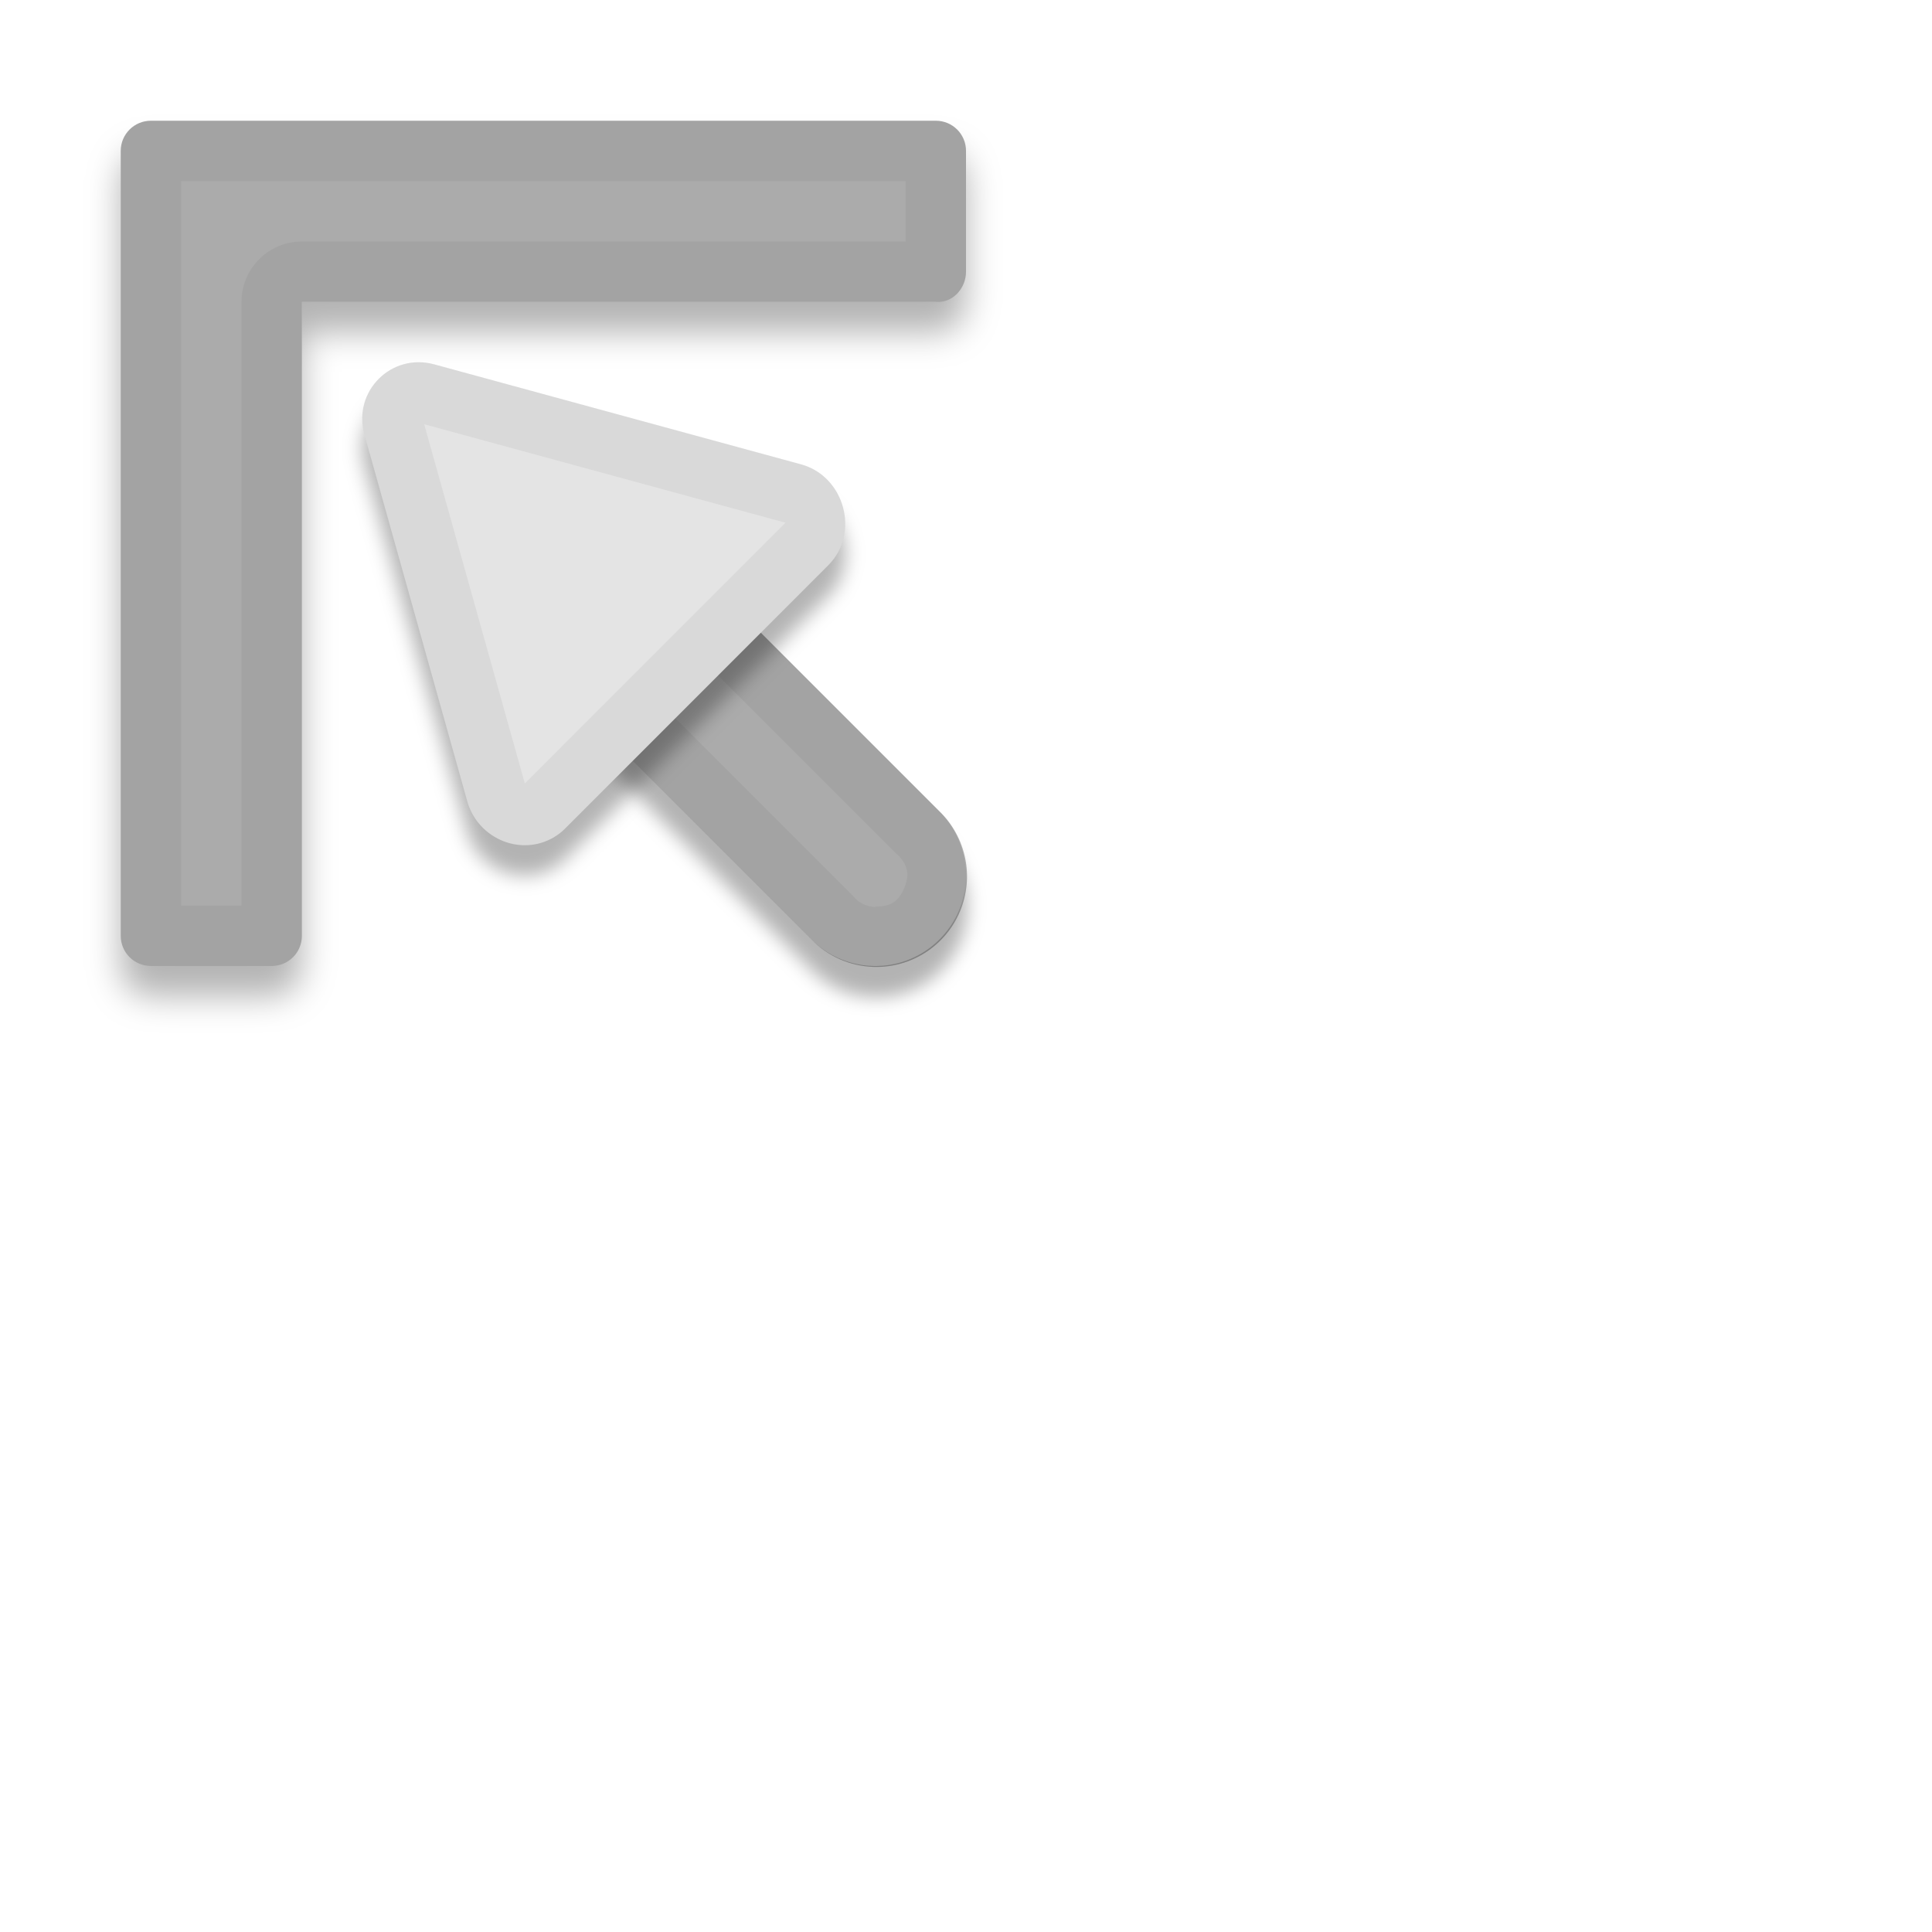
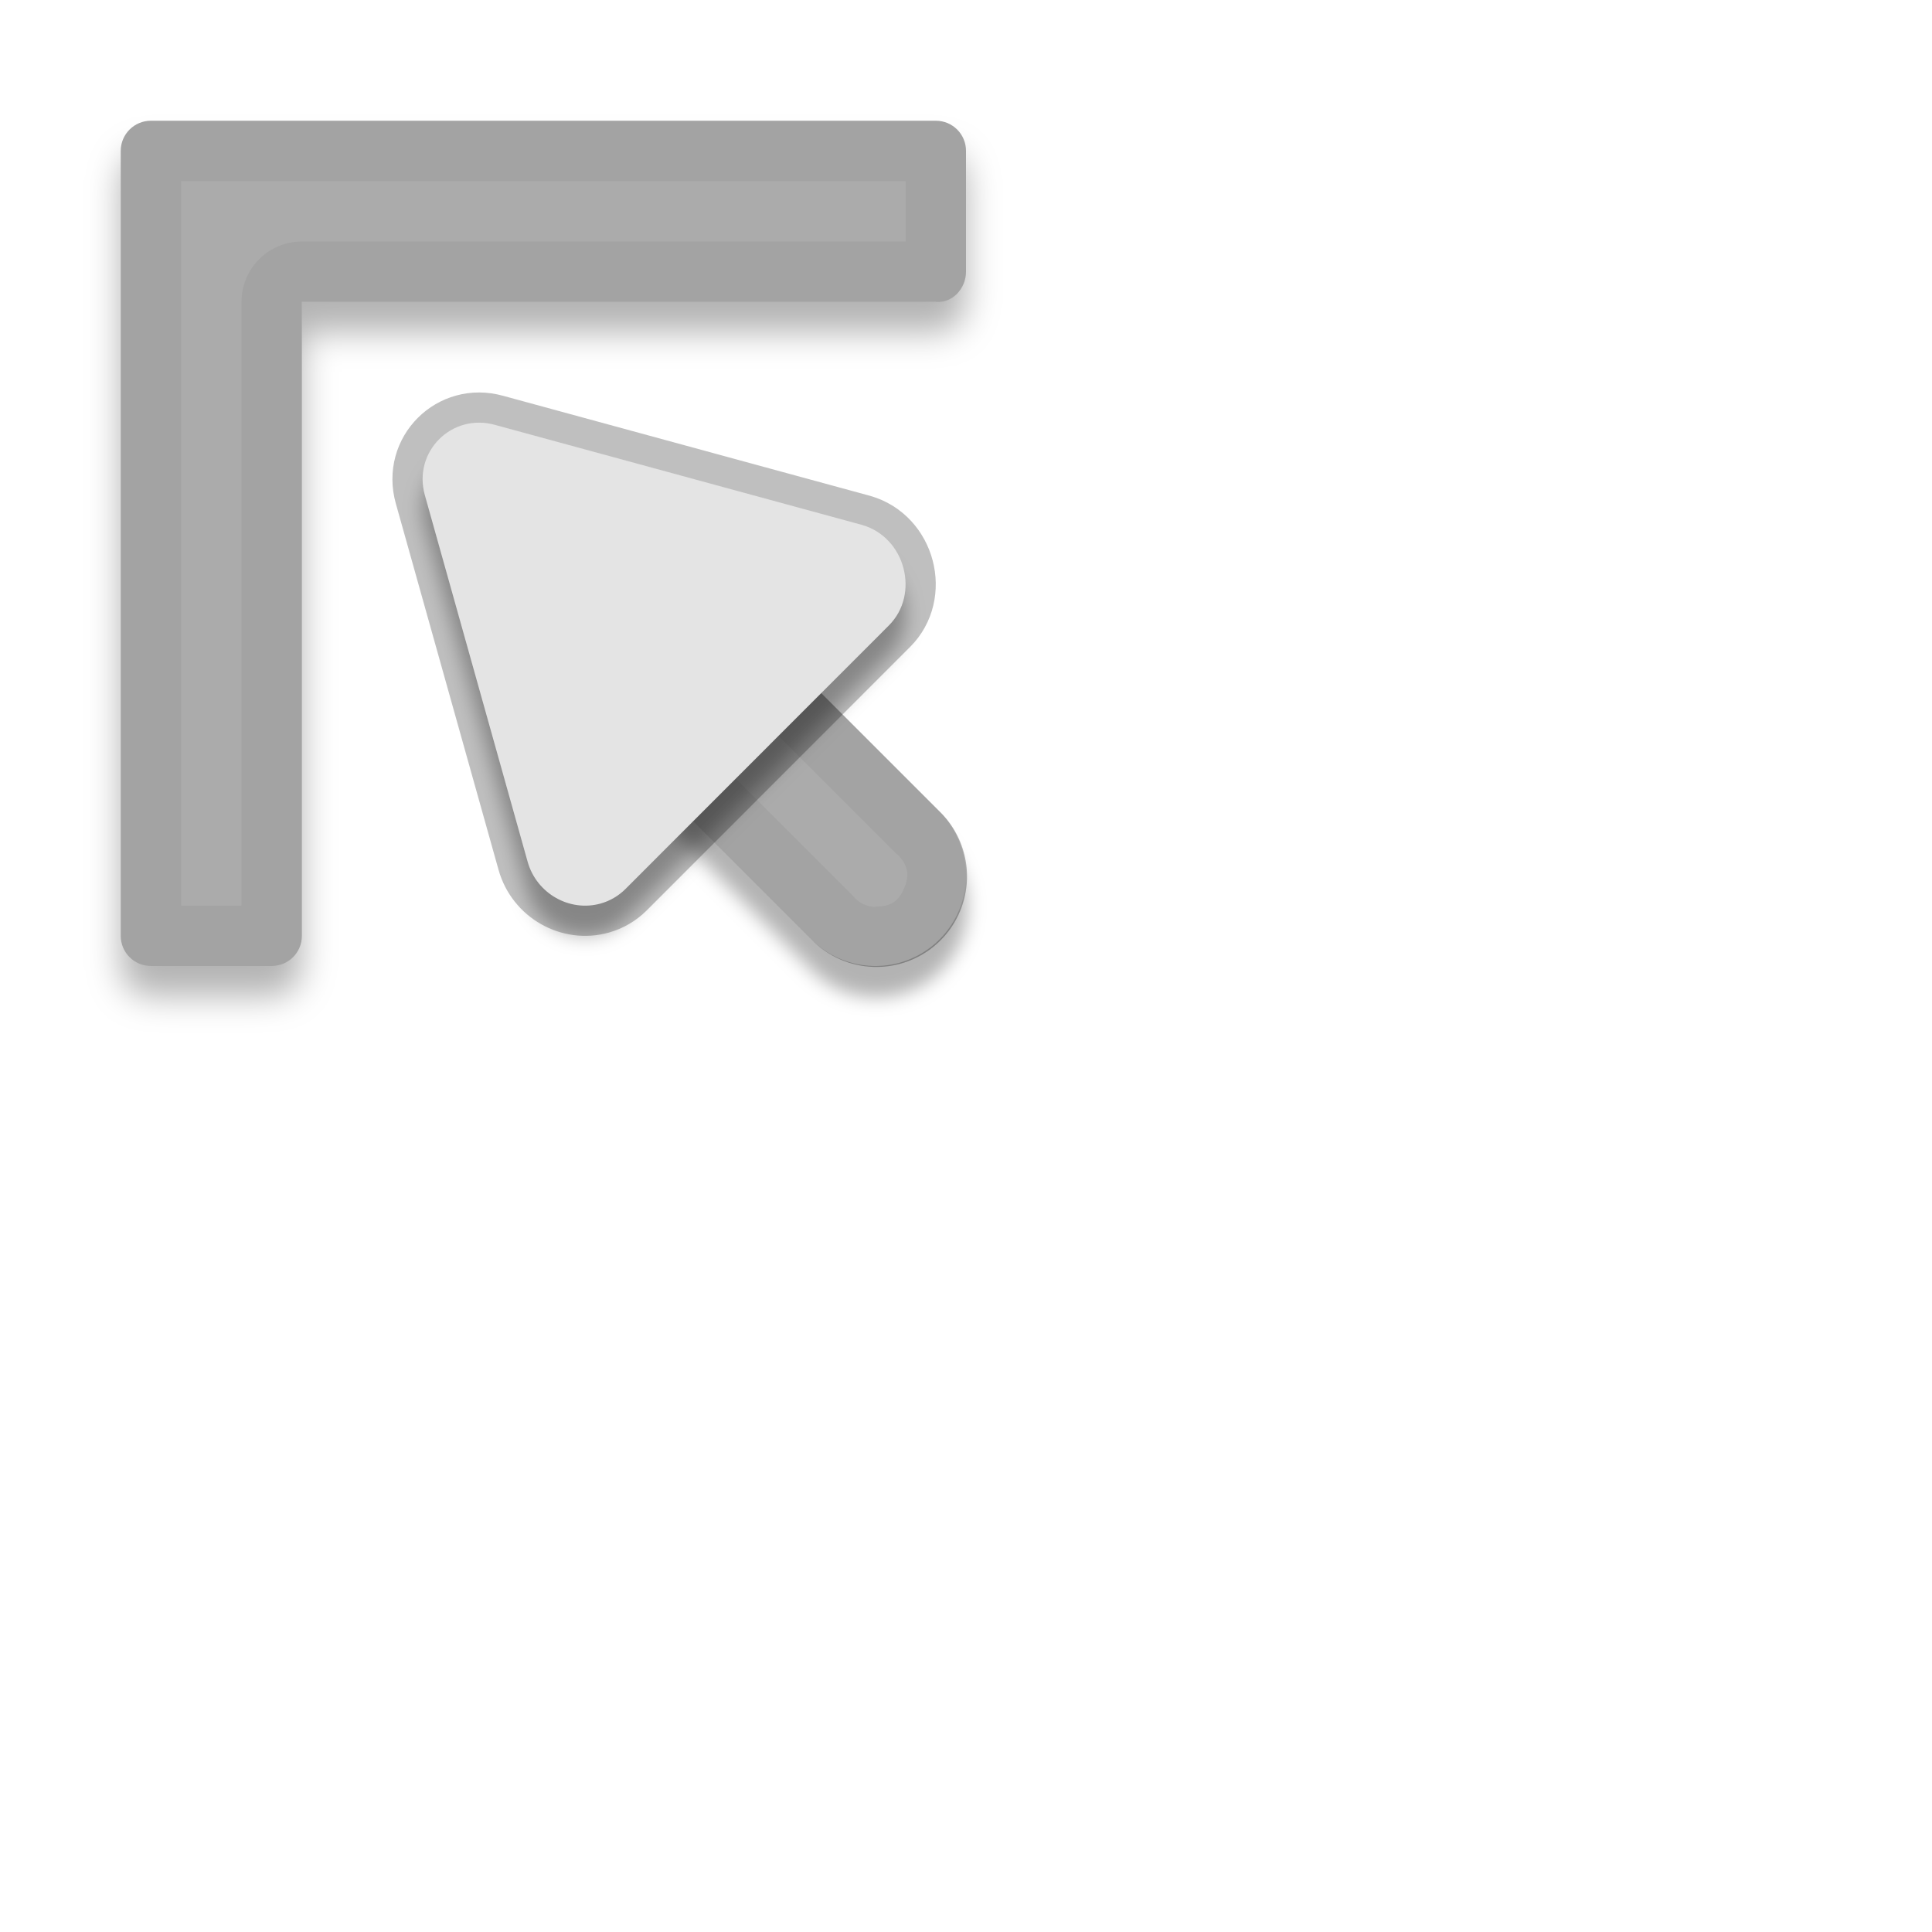
<svg xmlns="http://www.w3.org/2000/svg" id="svg5327" width="32" height="32" version="1.1">
  <defs id="defs5329">
    <filter id="filter1223" style="color-interpolation-filters:sRGB" width="1.096" height="1.096" x="-.05" y="-.05">
      <feGaussianBlur id="feGaussianBlur1225" stdDeviation=".15" />
    </filter>
    <filter id="filter1243" style="color-interpolation-filters:sRGB" width="1.096" height="1.096" x="-.05" y="-.05">
      <feGaussianBlur id="feGaussianBlur1245" stdDeviation=".16" />
    </filter>
    <filter id="filter1259" style="color-interpolation-filters:sRGB" width="1.096" height="1.096" x="-.05" y="-.05">
      <feGaussianBlur id="feGaussianBlur1261" stdDeviation=".28" />
    </filter>
  </defs>
-   <g id="layer1" transform="translate(0,-1020.362)">
-     <path id="path969" style="color:#000000;font-style:normal;font-variant:normal;font-weight:normal;font-stretch:normal;font-size:medium;line-height:normal;font-family:sans-serif;font-variant-ligatures:normal;font-variant-position:normal;font-variant-caps:normal;font-variant-numeric:normal;font-variant-alternates:normal;font-feature-settings:normal;text-indent:0;text-align:start;text-decoration:none;text-decoration-line:none;text-decoration-style:solid;text-decoration-color:#000000;letter-spacing:normal;word-spacing:normal;text-transform:none;writing-mode:lr-tb;direction:ltr;text-orientation:mixed;dominant-baseline:auto;baseline-shift:baseline;text-anchor:start;white-space:normal;shape-padding:0;clip-rule:nonzero;display:inline;overflow:visible;visibility:visible;opacity:0.3;isolation:auto;mix-blend-mode:normal;color-interpolation:sRGB;color-interpolation-filters:linearRGB;solid-color:#000000;solid-opacity:1;vector-effect:none;fill:#000000;fill-opacity:1;fill-rule:nonzero;stroke:none;stroke-width:3;stroke-linecap:round;stroke-linejoin:miter;stroke-miterlimit:4;stroke-dasharray:none;stroke-dashoffset:0;stroke-opacity:1;filter:url(#filter1223);color-rendering:auto;image-rendering:auto;shape-rendering:auto;text-rendering:auto;enable-background:accumulate" transform="matrix(-1,0,0,1,32,0)" d="m 17.529,1036.877 a 1.5,1.5 0 0 0 1.031,-0.453 l 4.5,-4.5 a 1.501,1.501 0 1 0 -2.121,-2.123 l -4.5,4.5 a 1.5,1.5 0 0 0 1.09,2.576 z" />
-     <path id="path971" style="opacity:0.3;fill:#000000;fill-opacity:1;stroke:none;stroke-width:2;stroke-linecap:round;stroke-linejoin:round;stroke-miterlimit:4;stroke-dasharray:none;stroke-dashoffset:0;stroke-opacity:1;paint-order:normal;filter:url(#filter1259)" transform="matrix(-1,0,0,1,32,0)" d="m 29.5,1036.862 c 0.277,0 0.5,-0.223 0.5,-0.5 v -12 -1 c 0,-0.277 -0.223,-0.5 -0.5,-0.5 h -1 -12 c -0.277,0 -0.5,0.223 -0.5,0.5 v 2 c 0,0.277 0.224,0.526 0.5,0.5 H 27 v 10.5 c 0,0.277 0.223,0.5 0.5,0.5 z" />
-     <path id="path829" style="fill:none;stroke:#e4e4e4;stroke-width:3;stroke-linecap:round;stroke-linejoin:miter;stroke-miterlimit:4;stroke-dasharray:none;stroke-opacity:1" d="m 14.5,1034.862 -4.5,-4.5" />
-     <path id="path951" style="color:#000000;font-style:normal;font-variant:normal;font-weight:normal;font-stretch:normal;font-size:medium;line-height:normal;font-family:sans-serif;font-variant-ligatures:normal;font-variant-position:normal;font-variant-caps:normal;font-variant-numeric:normal;font-variant-alternates:normal;font-feature-settings:normal;text-indent:0;text-align:start;text-decoration:none;text-decoration-line:none;text-decoration-style:solid;text-decoration-color:#000000;letter-spacing:normal;word-spacing:normal;text-transform:none;writing-mode:lr-tb;direction:ltr;text-orientation:mixed;dominant-baseline:auto;baseline-shift:baseline;text-anchor:start;white-space:normal;shape-padding:0;clip-rule:nonzero;display:inline;overflow:visible;visibility:visible;opacity:0.25;isolation:auto;mix-blend-mode:normal;color-interpolation:sRGB;color-interpolation-filters:linearRGB;solid-color:#000000;solid-opacity:1;vector-effect:none;fill:#000000;fill-opacity:1;fill-rule:nonzero;stroke:none;stroke-width:3;stroke-linecap:round;stroke-linejoin:miter;stroke-miterlimit:4;stroke-dasharray:none;stroke-dashoffset:0;stroke-opacity:1;color-rendering:auto;image-rendering:auto;shape-rendering:auto;text-rendering:auto;enable-background:accumulate" d="m 14.471,1036.377 a 1.5,1.5 0 0 1 -1.031,-0.453 l -4.5,-4.5 a 1.501,1.501 0 1 1 2.121,-2.123 l 4.5,4.5 a 1.5,1.5 0 0 1 -1.09,2.576 z" />
-     <path id="path8" style="fill:#e4e4e4;stroke-width:0.182" d="m 9.213,1033.335 c -0.388,0.109 -0.798,-0.125 -0.908,-0.519 l -1.276,-4.553 c -0.151,-0.54 0.334,-1.025 0.873,-0.874 l 4.559,1.243 c 0.539,0.155 0.72,0.86 0.332,1.248 l -3.274,3.276 c -0.085,0.084 -0.19,0.146 -0.305,0.178 z" />
-     <path id="rect825" style="opacity:1;fill:#e4e4e4;fill-opacity:1;stroke:none;stroke-width:2;stroke-linecap:round;stroke-linejoin:round;stroke-miterlimit:4;stroke-dasharray:none;stroke-dashoffset:0;stroke-opacity:1;paint-order:normal" d="m 2.5,1036.362 c -0.277,0 -0.5,-0.223 -0.5,-0.5 v -12 -1 c 0,-0.277 0.223,-0.5 0.5,-0.5 h 1 12 c 0.277,0 0.5,0.223 0.5,0.5 v 2 c 0,0.277 -0.224,0.526 -0.5,0.5 H 5 v 10.5 c 0,0.277 -0.223,0.5 -0.5,0.5 z" />
-     <path id="path834" style="opacity:0.25;fill:#000000;fill-opacity:1;stroke:none;stroke-width:2;stroke-linecap:round;stroke-linejoin:round;stroke-miterlimit:4;stroke-dasharray:none;stroke-dashoffset:0;stroke-opacity:1;paint-order:normal" d="m 2.5,1036.362 c -0.277,0 -0.5,-0.223 -0.5,-0.5 v -12 -1 c 0,-0.277 0.223,-0.5 0.5,-0.5 h 1 12 c 0.277,0 0.5,0.223 0.5,0.5 v 2 c 0,0.277 -0.224,0.526 -0.5,0.5 H 5 v 10.5 c 0,0.277 -0.223,0.5 -0.5,0.5 z" />
-     <path id="path940" style="color:#000000;font-style:normal;font-variant:normal;font-weight:normal;font-stretch:normal;font-size:medium;line-height:normal;font-family:sans-serif;font-variant-ligatures:normal;font-variant-position:normal;font-variant-caps:normal;font-variant-numeric:normal;font-variant-alternates:normal;font-feature-settings:normal;text-indent:0;text-align:start;text-decoration:none;text-decoration-line:none;text-decoration-style:solid;text-decoration-color:#000000;letter-spacing:normal;word-spacing:normal;text-transform:none;writing-mode:lr-tb;direction:ltr;text-orientation:mixed;dominant-baseline:auto;baseline-shift:baseline;text-anchor:start;white-space:normal;shape-padding:0;clip-rule:nonzero;display:inline;overflow:visible;visibility:visible;opacity:0.05;isolation:auto;mix-blend-mode:normal;color-interpolation:sRGB;color-interpolation-filters:linearRGB;solid-color:#000000;solid-opacity:1;vector-effect:none;fill:#010101;fill-opacity:1;fill-rule:nonzero;stroke:none;stroke-width:3;stroke-linecap:round;stroke-linejoin:miter;stroke-miterlimit:4;stroke-dasharray:none;stroke-dashoffset:0;stroke-opacity:1;color-rendering:auto;image-rendering:auto;shape-rendering:auto;text-rendering:auto;enable-background:accumulate" d="m 14.471,1036.376 a 1.5,1.5 0 0 1 -1.031,-0.453 l -4.5,-4.5 a 1.501,1.501 0 1 1 2.121,-2.123 l 4.5,4.5 a 1.5,1.5 0 0 1 -1.09,2.576 z m 0.029,-0.99 v -0.01 c 0.275,0.01 0.396,-0.115 0.477,-0.305 0.08,-0.19 0.084,-0.363 -0.113,-0.555 h -0.004 l -4.506,-4.506 c -0.177,-0.177 -0.261,-0.178 -0.361,-0.172 -0.1,0.01 -0.238,0.064 -0.346,0.172 -0.108,0.108 -0.168,0.247 -0.174,0.348 -0.006,0.1 -0.003,0.184 0.174,0.361 l 4.504,4.504 0.006,0.012 c 0.091,0.093 0.214,0.147 0.344,0.15 z" />
-     <path id="path973" style="opacity:0.3;fill:#000000;fill-opacity:1;stroke-width:0.243;filter:url(#filter1243)" transform="matrix(-1,0,0,1,32,0)" d="m 23.05,1034.826 c 0.517,0.145 1.064,-0.167 1.211,-0.692 l 1.702,-6.07 c 0.202,-0.72 -0.445,-1.367 -1.164,-1.165 l -6.079,1.657 c -0.718,0.207 -0.96,1.147 -0.442,1.665 l 4.366,4.368 c 0.113,0.112 0.253,0.194 0.407,0.237 z" />
-     <path id="path840" style="fill:#e4e4e4;fill-opacity:1;stroke-width:0.243" d="m 8.95,1034.326 c -0.517,0.145 -1.064,-0.167 -1.211,-0.692 l -1.702,-6.07 c -0.202,-0.72 0.445,-1.367 1.164,-1.165 l 6.079,1.657 c 0.718,0.207 0.96,1.147 0.442,1.665 l -4.366,4.368 c -0.113,0.112 -0.253,0.194 -0.407,0.237 z" />
-     <path id="path955" style="opacity:0.05;fill:#010101;fill-opacity:1;stroke:none;stroke-width:2;stroke-linecap:round;stroke-linejoin:round;stroke-miterlimit:4;stroke-dasharray:none;stroke-dashoffset:0;stroke-opacity:1;paint-order:normal" d="m 2.5,1036.362 c -0.277,0 -0.5,-0.223 -0.5,-0.5 v -12 -1 c 0,-0.277 0.223,-0.5 0.5,-0.5 h 1 12 c 0.277,0 0.5,0.223 0.5,0.5 v 2 c 0,0.277 -0.224,0.526 -0.5,0.5 H 5 v 10.5 c 0,0.277 -0.223,0.5 -0.5,0.5 z m 0.5,-1 h 1 v -10 a 1,1 0 0 1 1,-1 h 10 v -1 H 3.5 3 v 0.5 z" />
-     <path id="path962" style="color:#000000;font-style:normal;font-variant:normal;font-weight:normal;font-stretch:normal;font-size:medium;line-height:normal;font-family:sans-serif;font-variant-ligatures:normal;font-variant-position:normal;font-variant-caps:normal;font-variant-numeric:normal;font-variant-alternates:normal;font-feature-settings:normal;text-indent:0;text-align:start;text-decoration:none;text-decoration-line:none;text-decoration-style:solid;text-decoration-color:#000000;letter-spacing:normal;word-spacing:normal;text-transform:none;writing-mode:lr-tb;direction:ltr;text-orientation:mixed;dominant-baseline:auto;baseline-shift:baseline;text-anchor:start;white-space:normal;shape-padding:0;clip-rule:nonzero;display:inline;overflow:visible;visibility:visible;opacity:0.05;isolation:auto;mix-blend-mode:normal;color-interpolation:sRGB;color-interpolation-filters:linearRGB;solid-color:#000000;solid-opacity:1;vector-effect:none;fill:#010101;fill-opacity:1;fill-rule:nonzero;stroke:none;stroke-width:2;stroke-linecap:round;stroke-linejoin:round;stroke-miterlimit:4;stroke-dasharray:none;stroke-dashoffset:0;stroke-opacity:1;color-rendering:auto;image-rendering:auto;shape-rendering:auto;text-rendering:auto;enable-background:accumulate" d="m 8.562,1034.354 c -0.379,-0.051 -0.714,-0.325 -0.824,-0.719 l -1.701,-6.07 c -0.202,-0.72 0.445,-1.368 1.164,-1.166 l 6.08,1.658 c 0.718,0.207 0.96,1.146 0.441,1.664 l -4.365,4.367 c -0.113,0.112 -0.254,0.195 -0.408,0.238 -0.129,0.036 -0.26,0.044 -0.387,0.027 z m 0.131,-1.016 4.318,-4.32 c -0.003,0 -0.007,0 -0.008,0 l -5.977,-1.629 z" />
-   </g>
+   <path id="path969" style="color:#000000;font-style:normal;font-variant:normal;font-weight:normal;font-stretch:normal;font-size:medium;line-height:normal;font-family:sans-serif;font-variant-ligatures:normal;font-variant-position:normal;font-variant-caps:normal;font-variant-numeric:normal;font-variant-alternates:normal;font-feature-settings:normal;text-indent:0;text-align:start;text-decoration:none;text-decoration-line:none;text-decoration-style:solid;text-decoration-color:#000000;letter-spacing:normal;word-spacing:normal;text-transform:none;writing-mode:lr-tb;direction:ltr;text-orientation:mixed;dominant-baseline:auto;baseline-shift:baseline;text-anchor:start;white-space:normal;shape-padding:0;clip-rule:nonzero;display:inline;overflow:visible;visibility:visible;opacity:0.3;isolation:auto;mix-blend-mode:normal;color-interpolation:sRGB;color-interpolation-filters:linearRGB;solid-color:#000000;solid-opacity:1;vector-effect:none;fill:#000000;fill-opacity:1;fill-rule:nonzero;stroke:none;stroke-width:3;stroke-linecap:round;stroke-linejoin:miter;stroke-miterlimit:4;stroke-dasharray:none;stroke-dashoffset:0;stroke-opacity:1;filter:url(#filter1223);color-rendering:auto;image-rendering:auto;shape-rendering:auto;text-rendering:auto;enable-background:accumulate" transform="matrix(-1,0,0,1,32,-1020.362)" d="m 17.529,1036.877 a 1.5,1.5 0 0 0 1.031,-0.453 l 4.5,-4.5 a 1.501,1.501 0 1 0 -2.121,-2.123 l -4.5,4.5 a 1.5,1.5 0 0 0 1.09,2.576 z" />
+   <path id="path971" style="opacity:0.3;fill:#000000;fill-opacity:1;stroke:none;stroke-width:2;stroke-linecap:round;stroke-linejoin:round;stroke-miterlimit:4;stroke-dasharray:none;stroke-dashoffset:0;stroke-opacity:1;paint-order:normal;filter:url(#filter1259)" transform="matrix(-1,0,0,1,32,-1020.362)" d="m 29.5,1036.862 c 0.277,0 0.5,-0.223 0.5,-0.5 v -12 -1 c 0,-0.277 -0.223,-0.5 -0.5,-0.5 h -1 -12 c -0.277,0 -0.5,0.223 -0.5,0.5 v 2 c 0,0.277 0.224,0.526 0.5,0.5 H 27 v 10.5 c 0,0.277 0.223,0.5 0.5,0.5 z" />
+   <path id="path829" style="fill:none;stroke:#e4e4e4;stroke-width:3;stroke-linecap:round;stroke-linejoin:miter;stroke-miterlimit:4;stroke-dasharray:none;stroke-opacity:1" d="M 14.5,14.5 10,10" />
+   <path id="path951" style="color:#000000;font-style:normal;font-variant:normal;font-weight:normal;font-stretch:normal;font-size:medium;line-height:normal;font-family:sans-serif;font-variant-ligatures:normal;font-variant-position:normal;font-variant-caps:normal;font-variant-numeric:normal;font-variant-alternates:normal;font-feature-settings:normal;text-indent:0;text-align:start;text-decoration:none;text-decoration-line:none;text-decoration-style:solid;text-decoration-color:#000000;letter-spacing:normal;word-spacing:normal;text-transform:none;writing-mode:lr-tb;direction:ltr;text-orientation:mixed;dominant-baseline:auto;baseline-shift:baseline;text-anchor:start;white-space:normal;shape-padding:0;clip-rule:nonzero;display:inline;overflow:visible;visibility:visible;opacity:0.25;isolation:auto;mix-blend-mode:normal;color-interpolation:sRGB;color-interpolation-filters:linearRGB;solid-color:#000000;solid-opacity:1;vector-effect:none;fill:#000000;fill-opacity:1;fill-rule:nonzero;stroke:none;stroke-width:3;stroke-linecap:round;stroke-linejoin:miter;stroke-miterlimit:4;stroke-dasharray:none;stroke-dashoffset:0;stroke-opacity:1;color-rendering:auto;image-rendering:auto;shape-rendering:auto;text-rendering:auto;enable-background:accumulate" d="m 14.471,16.015 a 1.5,1.5 0 0 1 -1.031,-0.453 l -4.5,-4.5 a 1.501,1.501 0 1 1 2.121,-2.123 l 4.5,4.5 a 1.5,1.5 0 0 1 -1.09,2.576 z" />
+   <path id="path8" style="fill:#e4e4e4;stroke-width:0.182" d="m 10.212,13.974 c -0.388,0.109 -0.798,-0.125 -0.908,-0.519 L 8.028,8.902 c -0.151,-0.54 0.334,-1.025 0.873,-0.874 l 4.559,1.243 c 0.539,0.155 0.72,0.86 0.332,1.248 l -3.274,3.276 c -0.085,0.084 -0.19,0.146 -0.305,0.178 z" />
+   <path id="rect825" style="opacity:1;fill:#e4e4e4;fill-opacity:1;stroke:none;stroke-width:2;stroke-linecap:round;stroke-linejoin:round;stroke-miterlimit:4;stroke-dasharray:none;stroke-dashoffset:0;stroke-opacity:1;paint-order:normal" d="M 2.5,16 C 2.223,16 2,15.777 2,15.5 v -12 -1 C 2,2.223 2.223,2 2.5,2 h 1 12 C 15.777,2 16,2.223 16,2.5 v 2 C 16,4.777 15.776,5.026 15.5,5 H 5 V 15.5 C 5,15.777 4.777,16 4.5,16 Z" />
+   <path id="path834" style="opacity:0.25;fill:#000000;fill-opacity:1;stroke:none;stroke-width:2;stroke-linecap:round;stroke-linejoin:round;stroke-miterlimit:4;stroke-dasharray:none;stroke-dashoffset:0;stroke-opacity:1;paint-order:normal" d="M 2.5,16 C 2.223,16 2,15.777 2,15.5 v -12 -1 C 2,2.223 2.223,2 2.5,2 h 1 12 C 15.777,2 16,2.223 16,2.5 v 2 C 16,4.777 15.776,5.026 15.5,5 H 5 V 15.5 C 5,15.777 4.777,16 4.5,16 Z" />
+   <path id="path940" style="color:#000000;font-style:normal;font-variant:normal;font-weight:normal;font-stretch:normal;font-size:medium;line-height:normal;font-family:sans-serif;font-variant-ligatures:normal;font-variant-position:normal;font-variant-caps:normal;font-variant-numeric:normal;font-variant-alternates:normal;font-feature-settings:normal;text-indent:0;text-align:start;text-decoration:none;text-decoration-line:none;text-decoration-style:solid;text-decoration-color:#000000;letter-spacing:normal;word-spacing:normal;text-transform:none;writing-mode:lr-tb;direction:ltr;text-orientation:mixed;dominant-baseline:auto;baseline-shift:baseline;text-anchor:start;white-space:normal;shape-padding:0;clip-rule:nonzero;display:inline;overflow:visible;visibility:visible;opacity:0.05;isolation:auto;mix-blend-mode:normal;color-interpolation:sRGB;color-interpolation-filters:linearRGB;solid-color:#000000;solid-opacity:1;vector-effect:none;fill:#010101;fill-opacity:1;fill-rule:nonzero;stroke:none;stroke-width:3;stroke-linecap:round;stroke-linejoin:miter;stroke-miterlimit:4;stroke-dasharray:none;stroke-dashoffset:0;stroke-opacity:1;color-rendering:auto;image-rendering:auto;shape-rendering:auto;text-rendering:auto;enable-background:accumulate" d="m 14.471,16.014 a 1.5,1.5 0 0 1 -1.031,-0.453 l -4.5,-4.5 a 1.501,1.501 0 1 1 2.121,-2.123 l 4.5,4.5 a 1.5,1.5 0 0 1 -1.09,2.576 z m 0.029,-0.99 v -0.01 c 0.275,0.01 0.396,-0.115 0.477,-0.305 0.08,-0.19 0.084,-0.363 -0.113,-0.555 h -0.004 L 10.354,9.648 C 10.177,9.471 10.093,9.47 9.992,9.476 9.892,9.486 9.755,9.54 9.646,9.648 9.538,9.756 9.479,9.896 9.473,9.996 c -0.006,0.1 -0.003,0.184 0.174,0.361 l 4.504,4.504 0.006,0.012 c 0.091,0.093 0.214,0.147 0.344,0.15 z" />
+   <path id="path973" style="opacity:0.3;fill:#000000;fill-opacity:1;stroke-width:0.243;filter:url(#filter1243)" transform="matrix(-1,0,0,1,32.99964,-1019.362)" d="m 23.05,1034.826 c 0.517,0.145 1.064,-0.167 1.211,-0.692 l 1.702,-6.07 c 0.202,-0.72 -0.445,-1.367 -1.164,-1.165 l -6.079,1.657 c -0.718,0.207 -0.96,1.147 -0.442,1.665 l 4.366,4.368 c 0.113,0.112 0.253,0.194 0.407,0.237 z" />
+   <path id="path844" style="opacity:0.25;fill:none;fill-opacity:1;stroke:#000000;stroke-width:1;stroke-linecap:round;stroke-linejoin:round;stroke-miterlimit:4;stroke-dasharray:none;stroke-opacity:1" d="m 9.95,14.965 c -0.517,0.145 -1.064,-0.167 -1.211,-0.692 L 7.037,8.203 c -0.202,-0.72 0.445,-1.367 1.164,-1.165 l 6.079,1.657 c 0.718,0.207 0.96,1.147 0.442,1.665 l -4.366,4.368 c -0.113,0.112 -0.253,0.194 -0.407,0.237 z" />
+   <path id="path840" style="fill:#e4e4e4;fill-opacity:1;stroke-width:0.243" d="m 9.95,14.965 c -0.517,0.145 -1.064,-0.167 -1.211,-0.692 L 7.037,8.203 c -0.202,-0.72 0.445,-1.367 1.164,-1.165 l 6.079,1.657 c 0.718,0.207 0.96,1.147 0.442,1.665 l -4.366,4.368 c -0.113,0.112 -0.253,0.194 -0.407,0.237 z" />
+   <path id="path955" style="opacity:0.05;fill:#010101;fill-opacity:1;stroke:none;stroke-width:2;stroke-linecap:round;stroke-linejoin:round;stroke-miterlimit:4;stroke-dasharray:none;stroke-dashoffset:0;stroke-opacity:1;paint-order:normal" d="M 2.5,16 C 2.223,16 2,15.777 2,15.5 v -12 -1 C 2,2.223 2.223,2 2.5,2 h 1 12 C 15.777,2 16,2.223 16,2.5 v 2 C 16,4.777 15.776,5.026 15.5,5 H 5 V 15.5 C 5,15.777 4.777,16 4.5,16 Z M 3,15 H 4 V 5 A 1,1 0 0 1 5,4 H 15 V 3 H 3.5 3 v 0.5 z" />
</svg>
